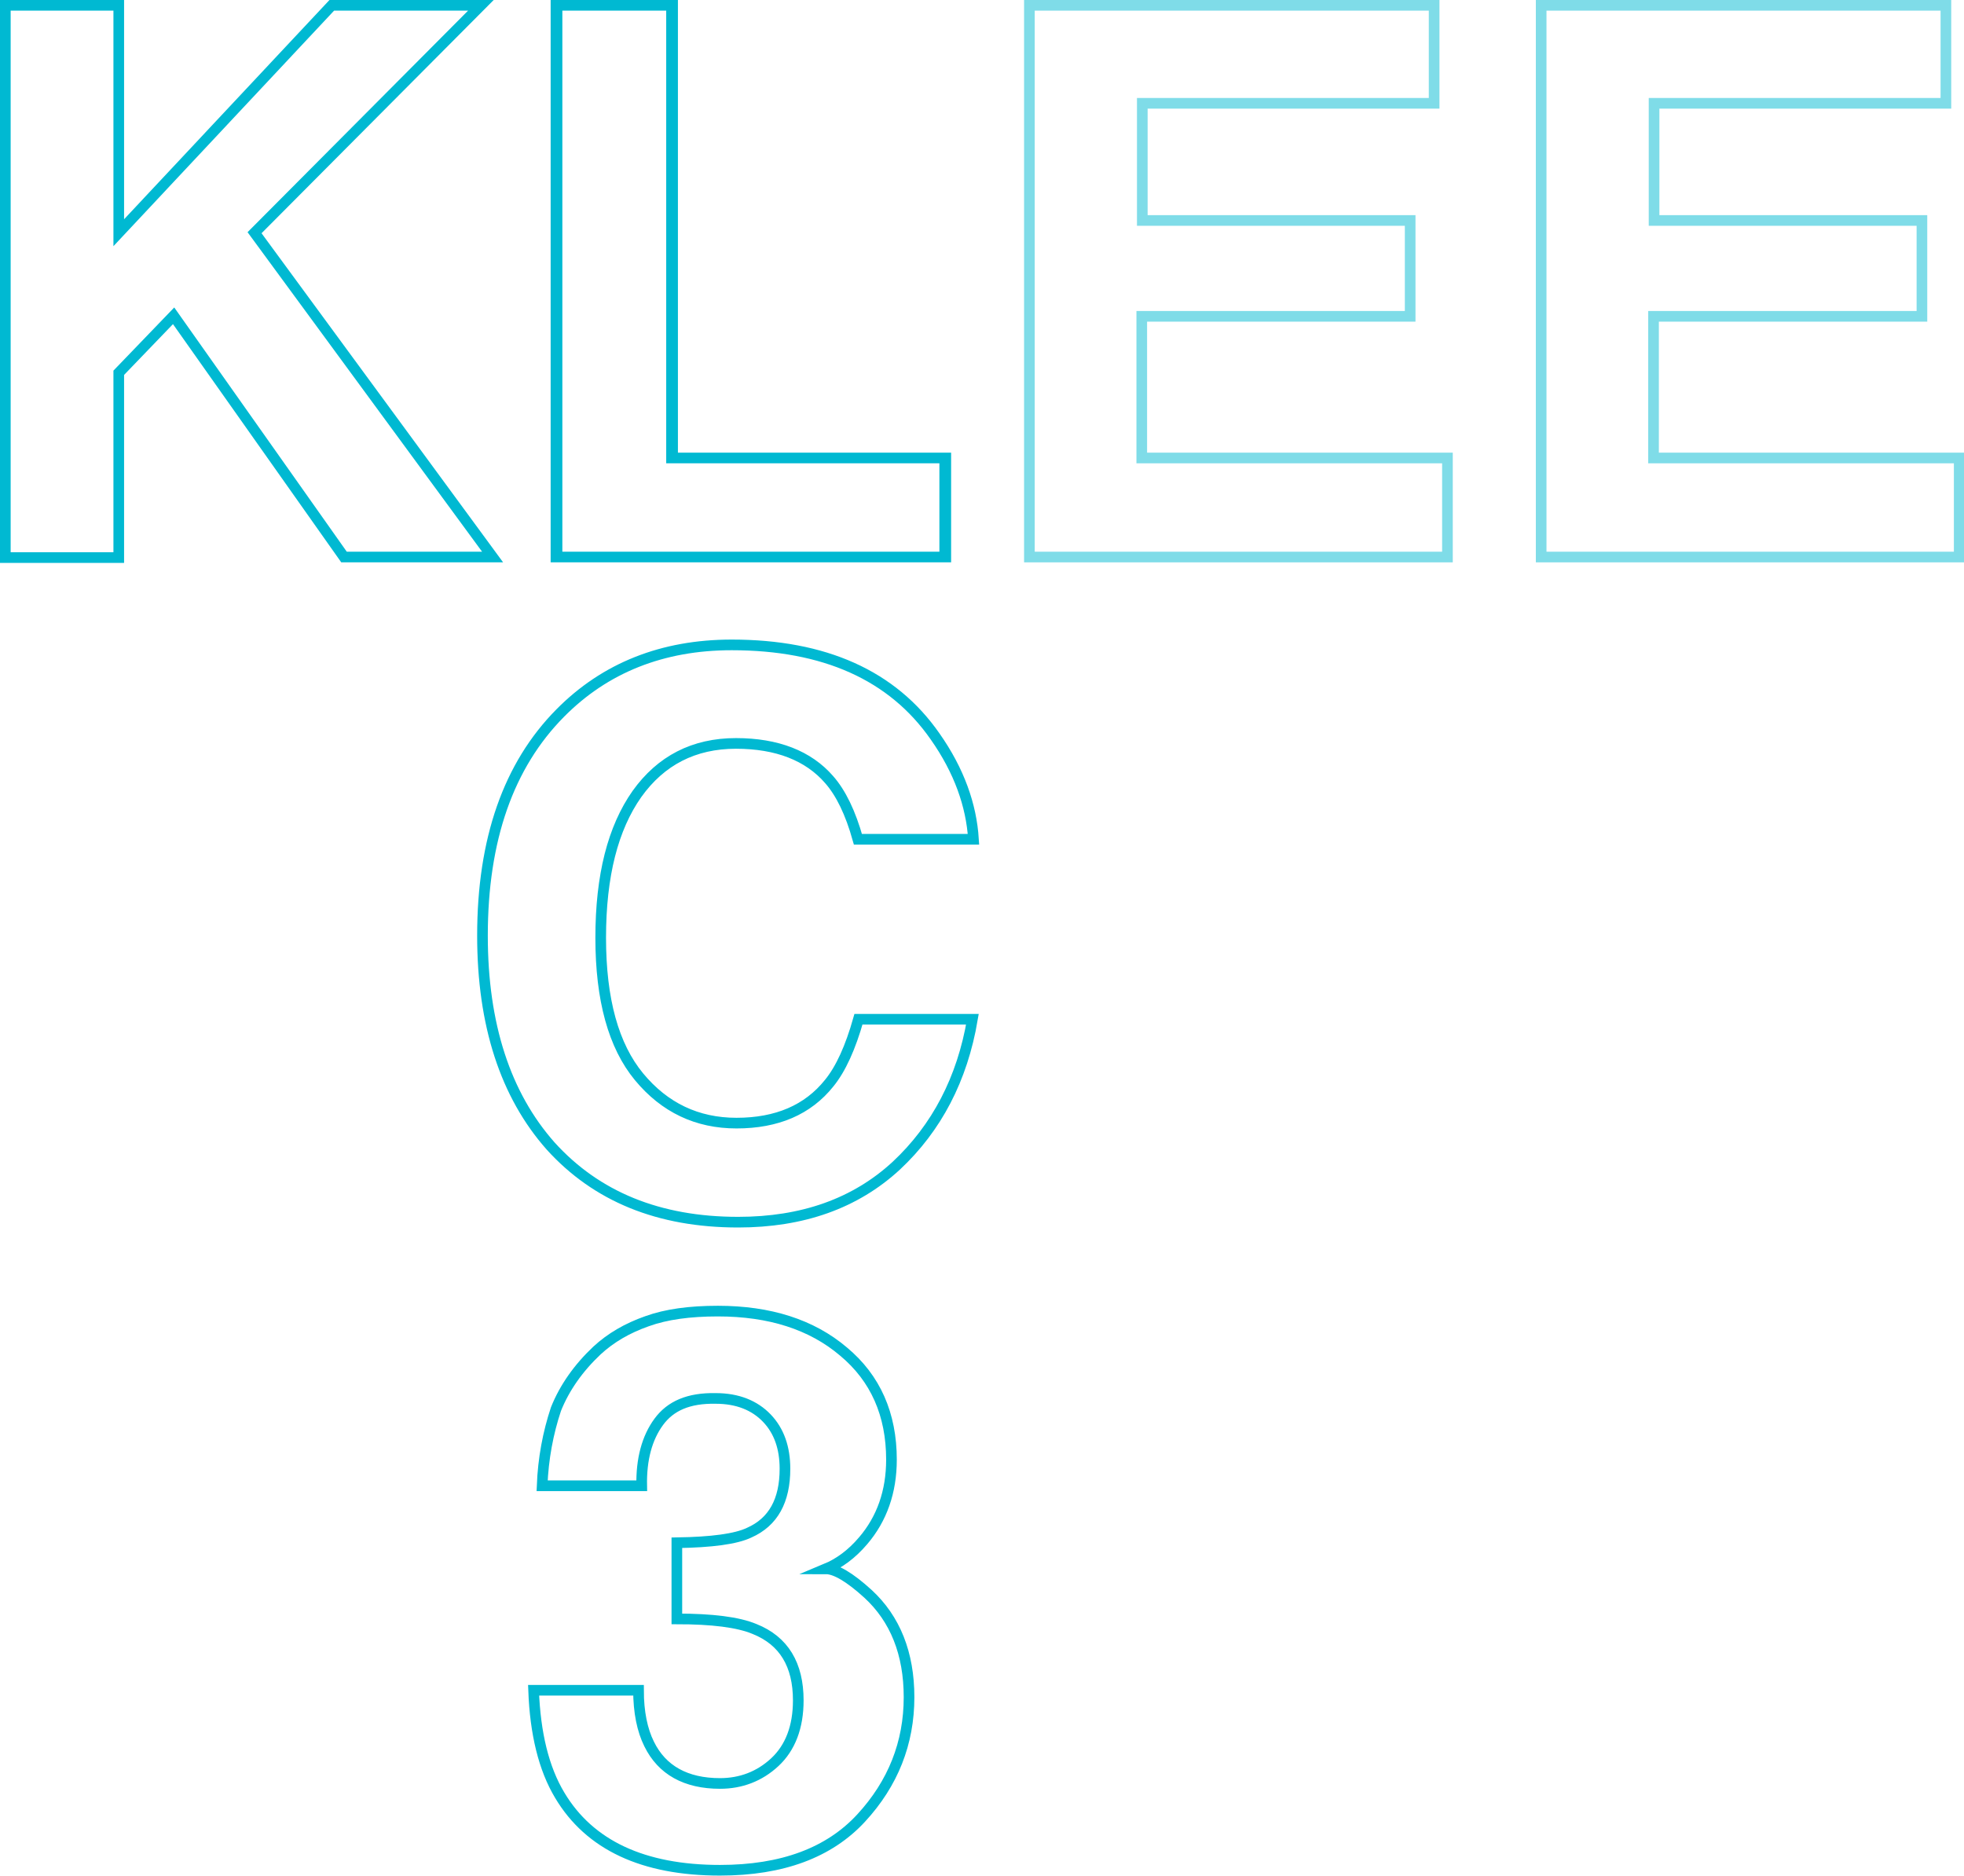
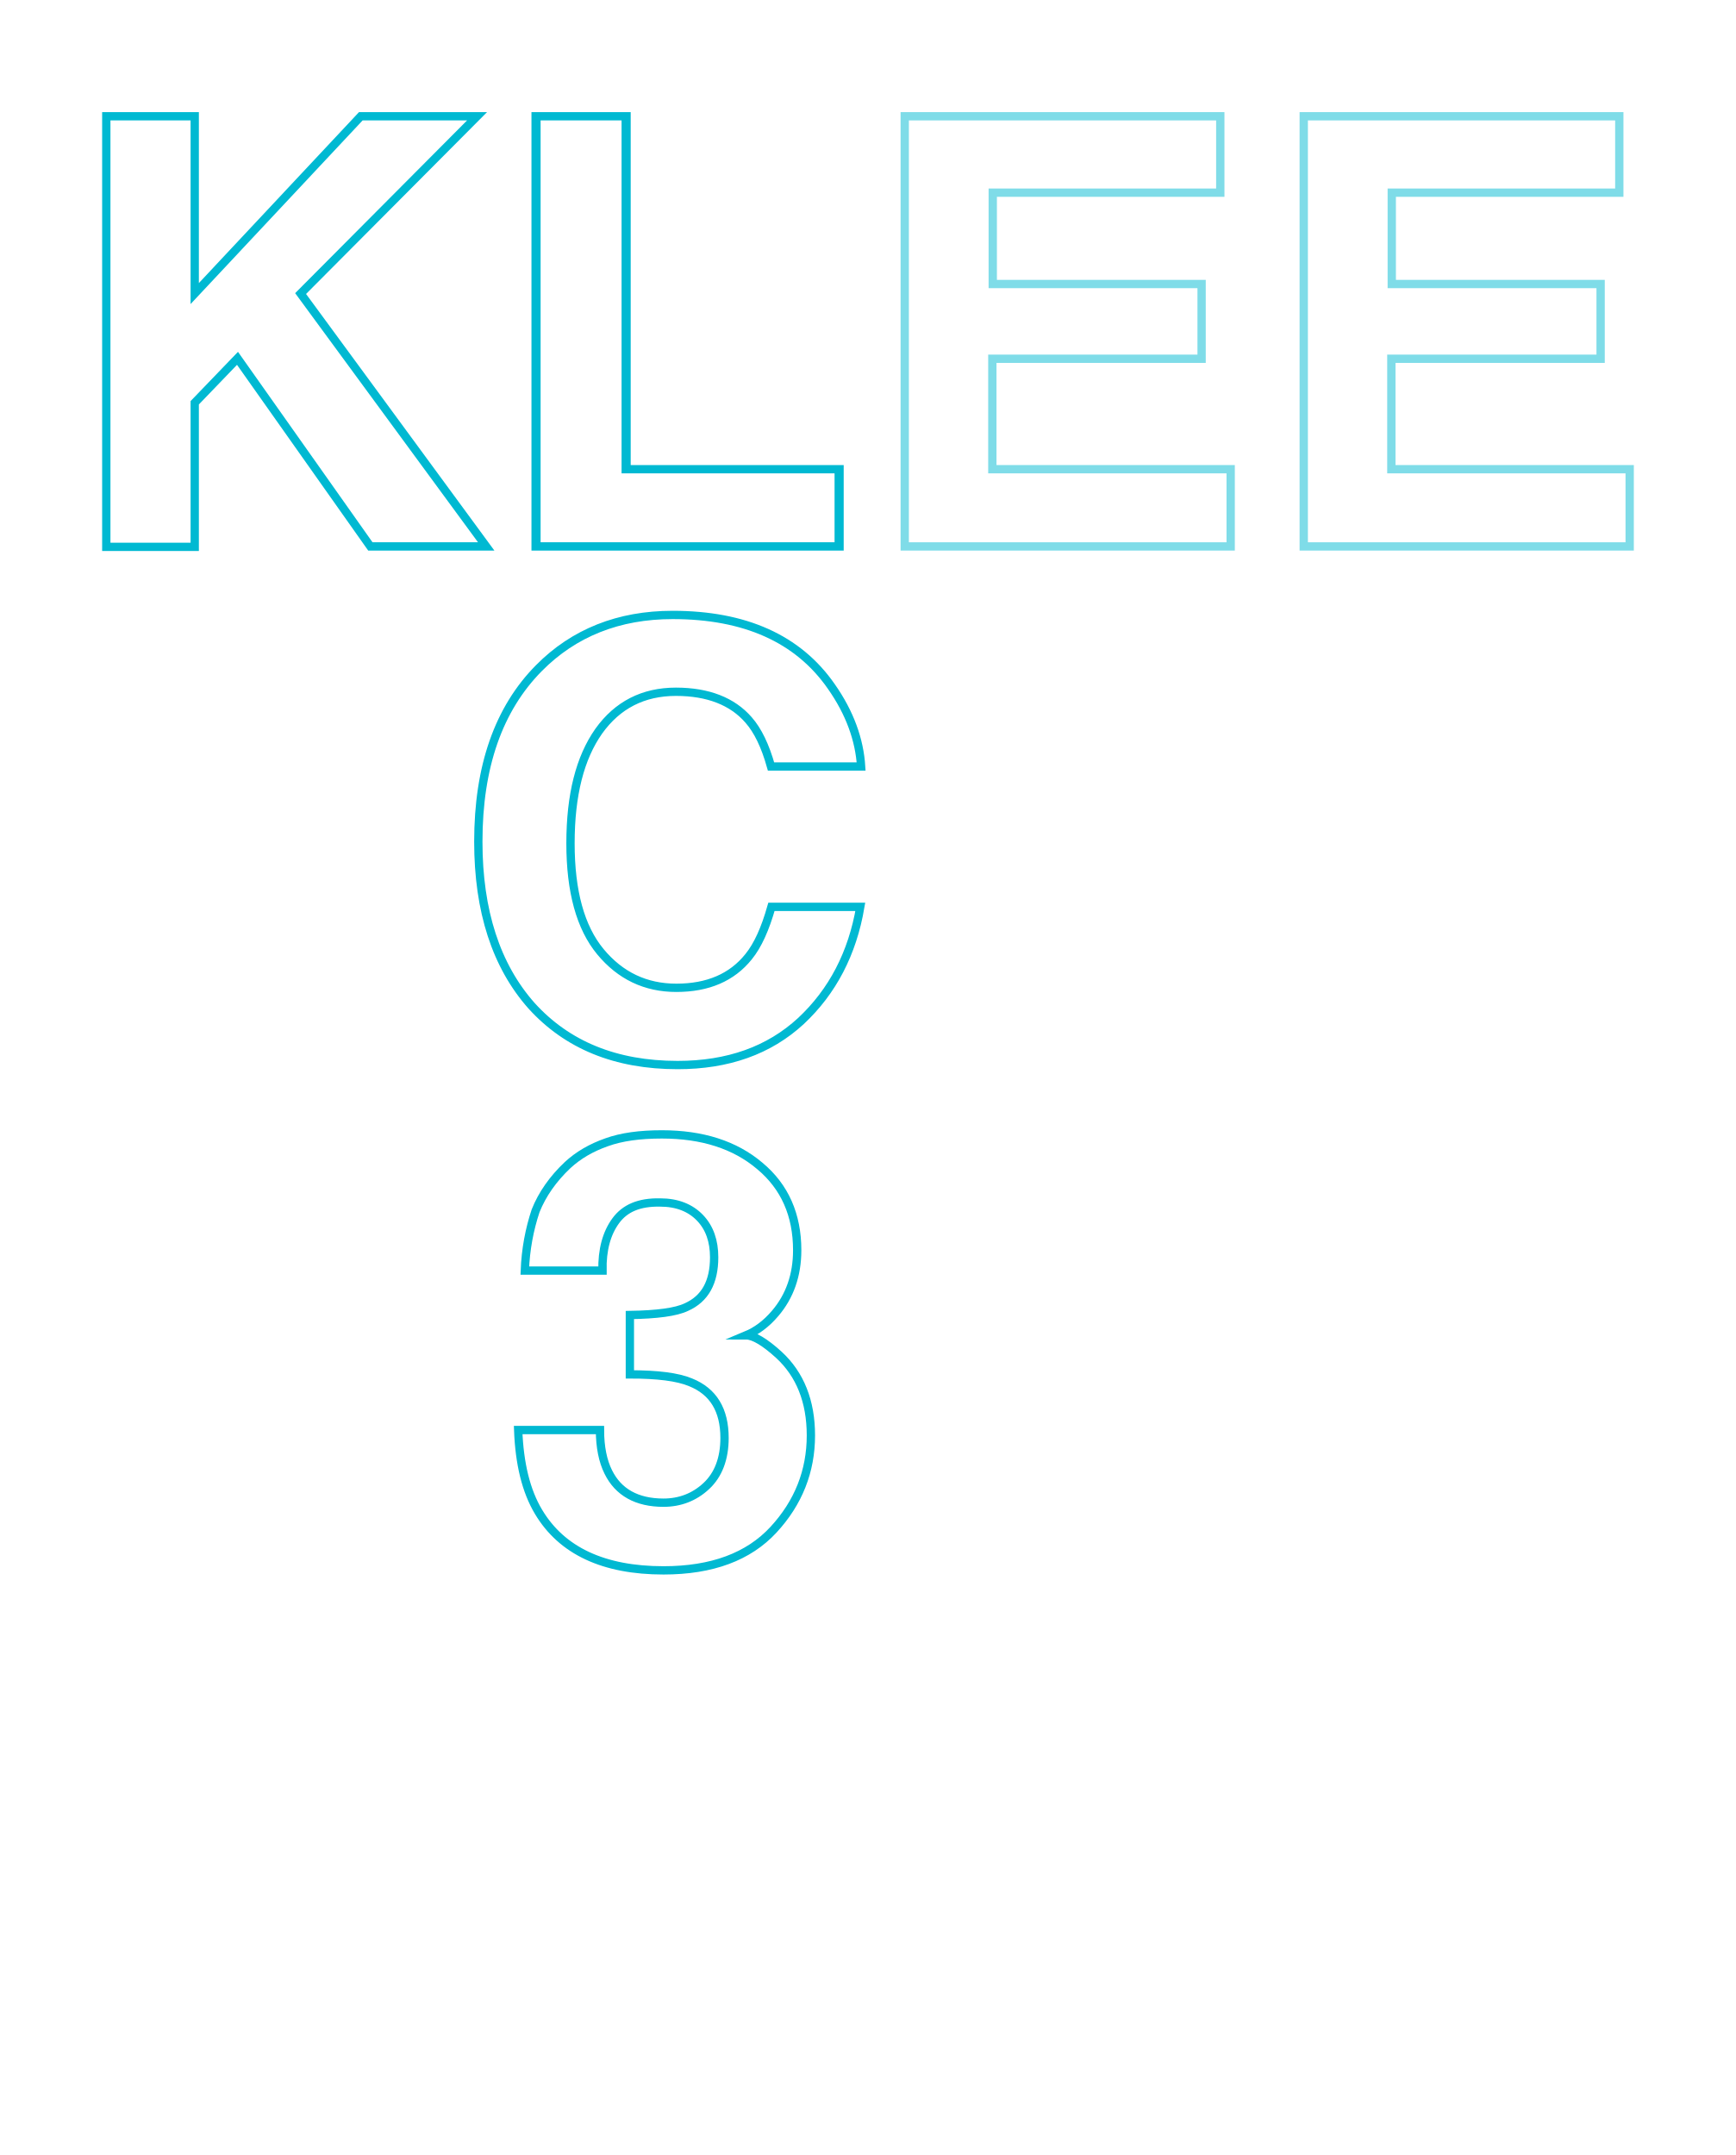
- <svg xmlns="http://www.w3.org/2000/svg" version="1.1" id="Layer_1" x="0px" y="0px" viewBox="0 0 368.8 352.2" style="enable-background:new 0 0 368.8 352.2;" xml:space="preserve">
-   <path id="klc3-side-animated-svg" style="opacity:0.5;fill:none;stroke:#00B9D2;stroke-width:2;stroke-miterlimit:10;" d="  M264.7,59.4h-50.3V86h57.4v18.6h-78.5V1h76v18.4h-54.8v22h50.3V59.4z M360.8,59.4h-50.3V86h57.4v18.6h-78.5V1h76v18.4h-54.8v22h50.3  V59.4z" />
-   <path id="klc3-animated-svg" style="fill:none;stroke:#00B9D2;stroke-width:2;stroke-miterlimit:10;" d="M92.5,104.6H64.6l-32-45.3  L22.3,70v34.7H1V1h21.3v42.7L62.3,1h28L47.8,43.7L92.5,104.6z M104.6,1h21.7v85h51.3v18.6h-73V1z M104.4,1h21.7v85h51.3v18.6h-73V1z   M168.3,218.9c-7.7,7.1-17.6,10.6-29.7,10.6c-14.9,0-26.6-4.8-35.2-14.3c-8.5-9.6-12.8-22.8-12.8-39.5c0-18.1,4.9-32,14.6-41.8  c8.4-8.5,19.2-12.8,32.2-12.8c17.4,0,30.2,5.7,38.2,17.2c4.5,6.4,6.8,12.9,7.2,19.3h-21.7c-1.4-5-3.2-8.7-5.4-11.2  c-3.9-4.5-9.8-6.8-17.5-6.8c-7.9,0-14.1,3.2-18.6,9.5c-4.5,6.4-6.8,15.3-6.8,27c0,11.6,2.4,20.3,7.2,26.1c4.8,5.8,10.9,8.7,18.3,8.7  c7.6,0,13.4-2.5,17.4-7.5c2.2-2.7,4-6.7,5.5-12h21.4C180.7,202.6,175.9,211.8,168.3,218.9z M123.7,267c-2.2,3-3.3,7-3.2,12h-18.7  c0.2-5.1,1.1-9.9,2.6-14.4c1.6-4,4.2-7.7,7.7-11c2.6-2.4,5.7-4.2,9.4-5.5c3.6-1.3,8-1.9,13.3-1.9c9.7,0,17.6,2.5,23.6,7.6  c6,5,9,11.8,9,20.3c0,6-1.8,11.1-5.3,15.2c-2.2,2.6-4.6,4.3-7,5.3c1.8,0,4.5,1.6,7.9,4.7c5.1,4.7,7.7,11.2,7.7,19.4  c0,8.6-3,16.2-9,22.7s-14.8,9.8-26.5,9.8c-14.4,0-24.5-4.7-30.1-14.1c-3-5-4.6-11.6-4.9-19.7h19.7c0,4.1,0.7,7.5,2,10.1  c2.4,4.9,6.9,7.4,13.3,7.4c3.9,0,7.4-1.3,10.3-4c2.9-2.7,4.4-6.6,4.4-11.6c0-6.7-2.7-11.2-8.2-13.4c-3.1-1.3-8-1.9-14.6-1.9v-14.3  c6.5-0.1,11.1-0.7,13.6-1.9c4.5-2,6.7-6,6.7-12c0-3.9-1.1-7.1-3.4-9.5c-2.3-2.4-5.5-3.7-9.6-3.7C129.3,262.5,125.9,264,123.7,267z" />
+ <svg xmlns="http://www.w3.org/2000/svg" version="1.1" id="Layer_1" x="0px" y="0px" viewBox="0 0 418 519" style="enable-background:new 0 0 418 519;" xml:space="preserve">
+   <style type="text/css">
+ 	.st0{opacity:0.5;fill:none;stroke:#00B9D2;stroke-width:2;stroke-miterlimit:10;enable-background:new    ;}
+ 	.st1{fill:none;stroke:#00B9D2;stroke-width:2;stroke-miterlimit:10;}
+ </style>
+   <path id="klc3-side-animated-svg" class="st0" d="M289.3,86.4H239V113h57.4v18.6h-78.5V28h76v18.4h-54.8v22h50.3v18H289.3z   M385.4,86.4h-50.3V113h57.4v18.6H314V28h76v18.4h-54.8v22h50.3v18H385.4z" />
+   <path id="klc3-animated-svg" class="st1" d="M117.1,131.6H89.2l-32-45.3L46.9,97v34.7H25.6V28h21.3v42.7l40-42.7h28L72.4,70.7  L117.1,131.6z M129.2,28h21.7v85h51.3v18.6h-73C129.2,131.6,129.2,28,129.2,28z M129,28h21.7v85H202v18.6h-73  C129,131.6,129,28,129,28z M192.9,245.9c-7.7,7.1-17.6,10.6-29.7,10.6c-14.9,0-26.6-4.8-35.2-14.3c-8.5-9.6-12.8-22.8-12.8-39.5  c0-18.1,4.9-32,14.6-41.8c8.4-8.5,19.2-12.8,32.2-12.8c17.4,0,30.2,5.7,38.2,17.2c4.5,6.4,6.8,12.9,7.2,19.3h-21.7  c-1.4-5-3.2-8.7-5.4-11.2c-3.9-4.5-9.8-6.8-17.5-6.8c-7.9,0-14.1,3.2-18.6,9.5c-4.5,6.4-6.8,15.3-6.8,27c0,11.6,2.4,20.3,7.2,26.1  c4.8,5.8,10.9,8.7,18.3,8.7c7.6,0,13.4-2.5,17.4-7.5c2.2-2.7,4-6.7,5.5-12h21.4C205.3,229.6,200.5,238.8,192.9,245.9z M148.3,294  c-2.2,3-3.3,7-3.2,12h-18.7c0.2-5.1,1.1-9.9,2.6-14.4c1.6-4,4.2-7.7,7.7-11c2.6-2.4,5.7-4.2,9.4-5.5c3.6-1.3,8-1.9,13.3-1.9  c9.7,0,17.6,2.5,23.6,7.6c6,5,9,11.8,9,20.3c0,6-1.8,11.1-5.3,15.2c-2.2,2.6-4.6,4.3-7,5.3c1.8,0,4.5,1.6,7.9,4.7  c5.1,4.7,7.7,11.2,7.7,19.4c0,8.6-3,16.2-9,22.7s-14.8,9.8-26.5,9.8c-14.4,0-24.5-4.7-30.1-14.1c-3-5-4.6-11.6-4.9-19.7h19.7  c0,4.1,0.7,7.5,2,10.1c2.4,4.9,6.9,7.4,13.3,7.4c3.9,0,7.4-1.3,10.3-4c2.9-2.7,4.4-6.6,4.4-11.6c0-6.7-2.7-11.2-8.2-13.4  c-3.1-1.3-8-1.9-14.6-1.9v-14.3c6.5-0.1,11.1-0.7,13.6-1.9c4.5-2,6.7-6,6.7-12c0-3.9-1.1-7.1-3.4-9.5c-2.3-2.4-5.5-3.7-9.6-3.7  C153.9,289.5,150.5,291,148.3,294z" />
</svg>
